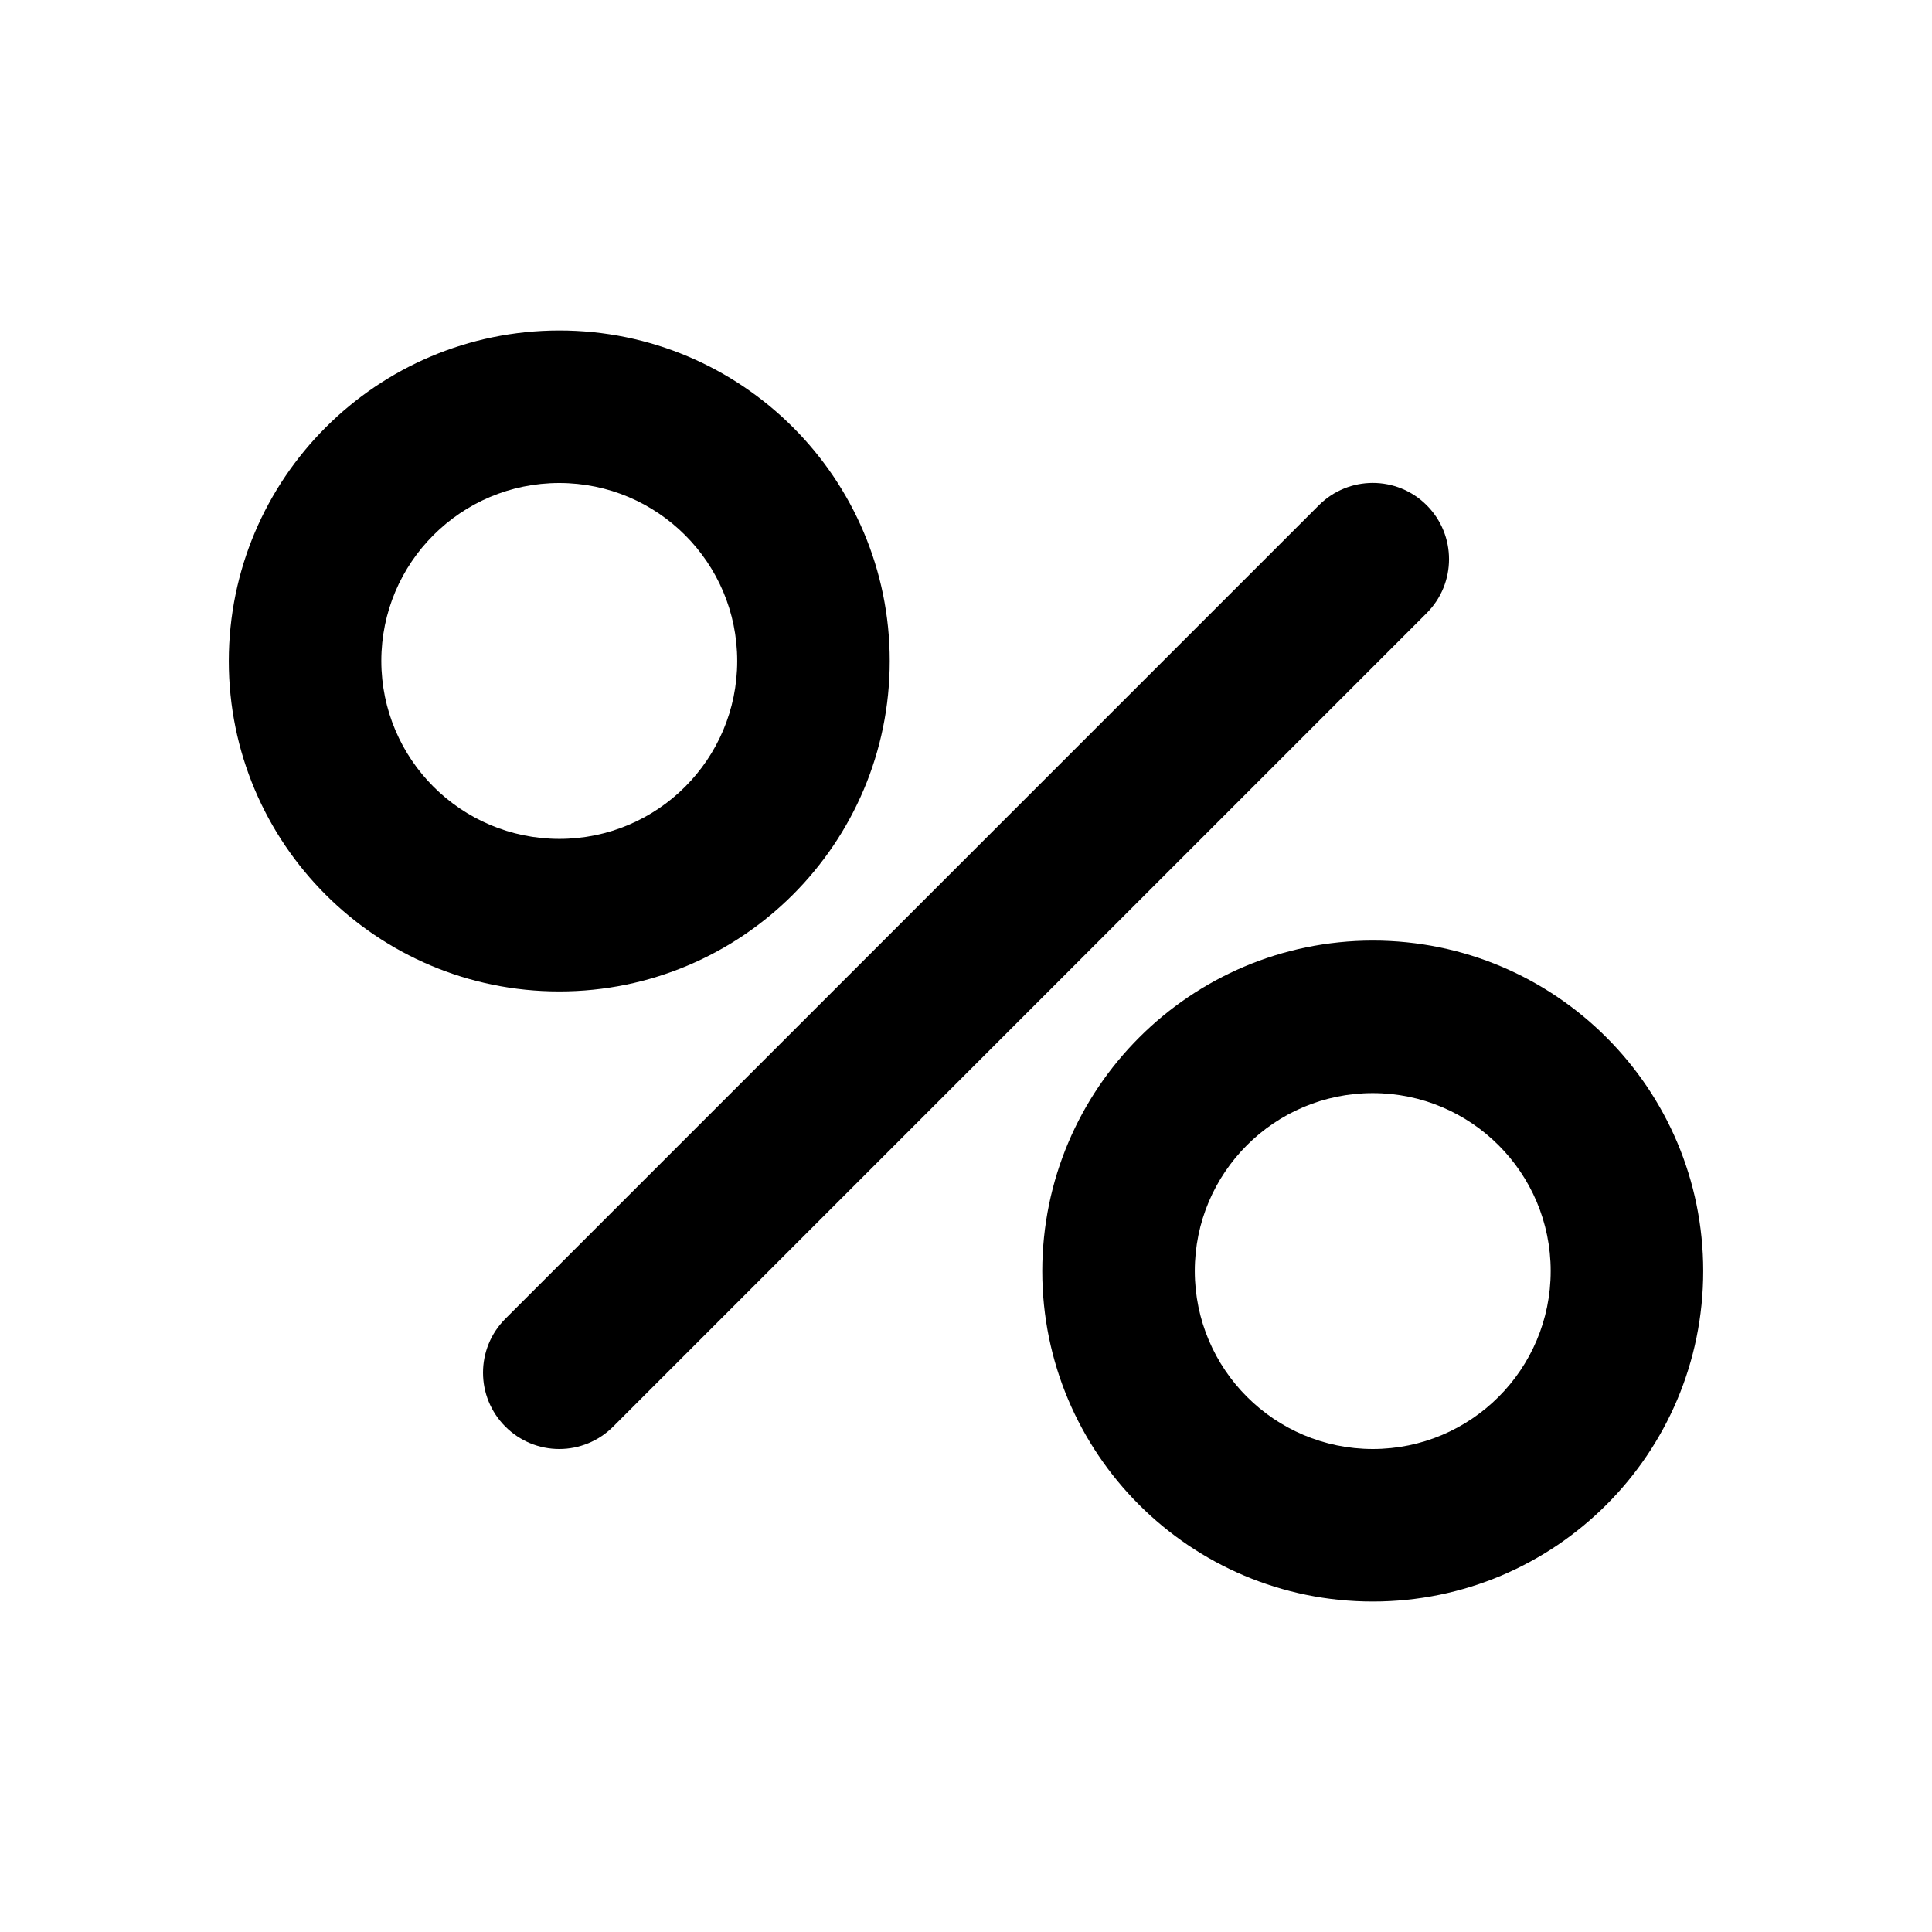
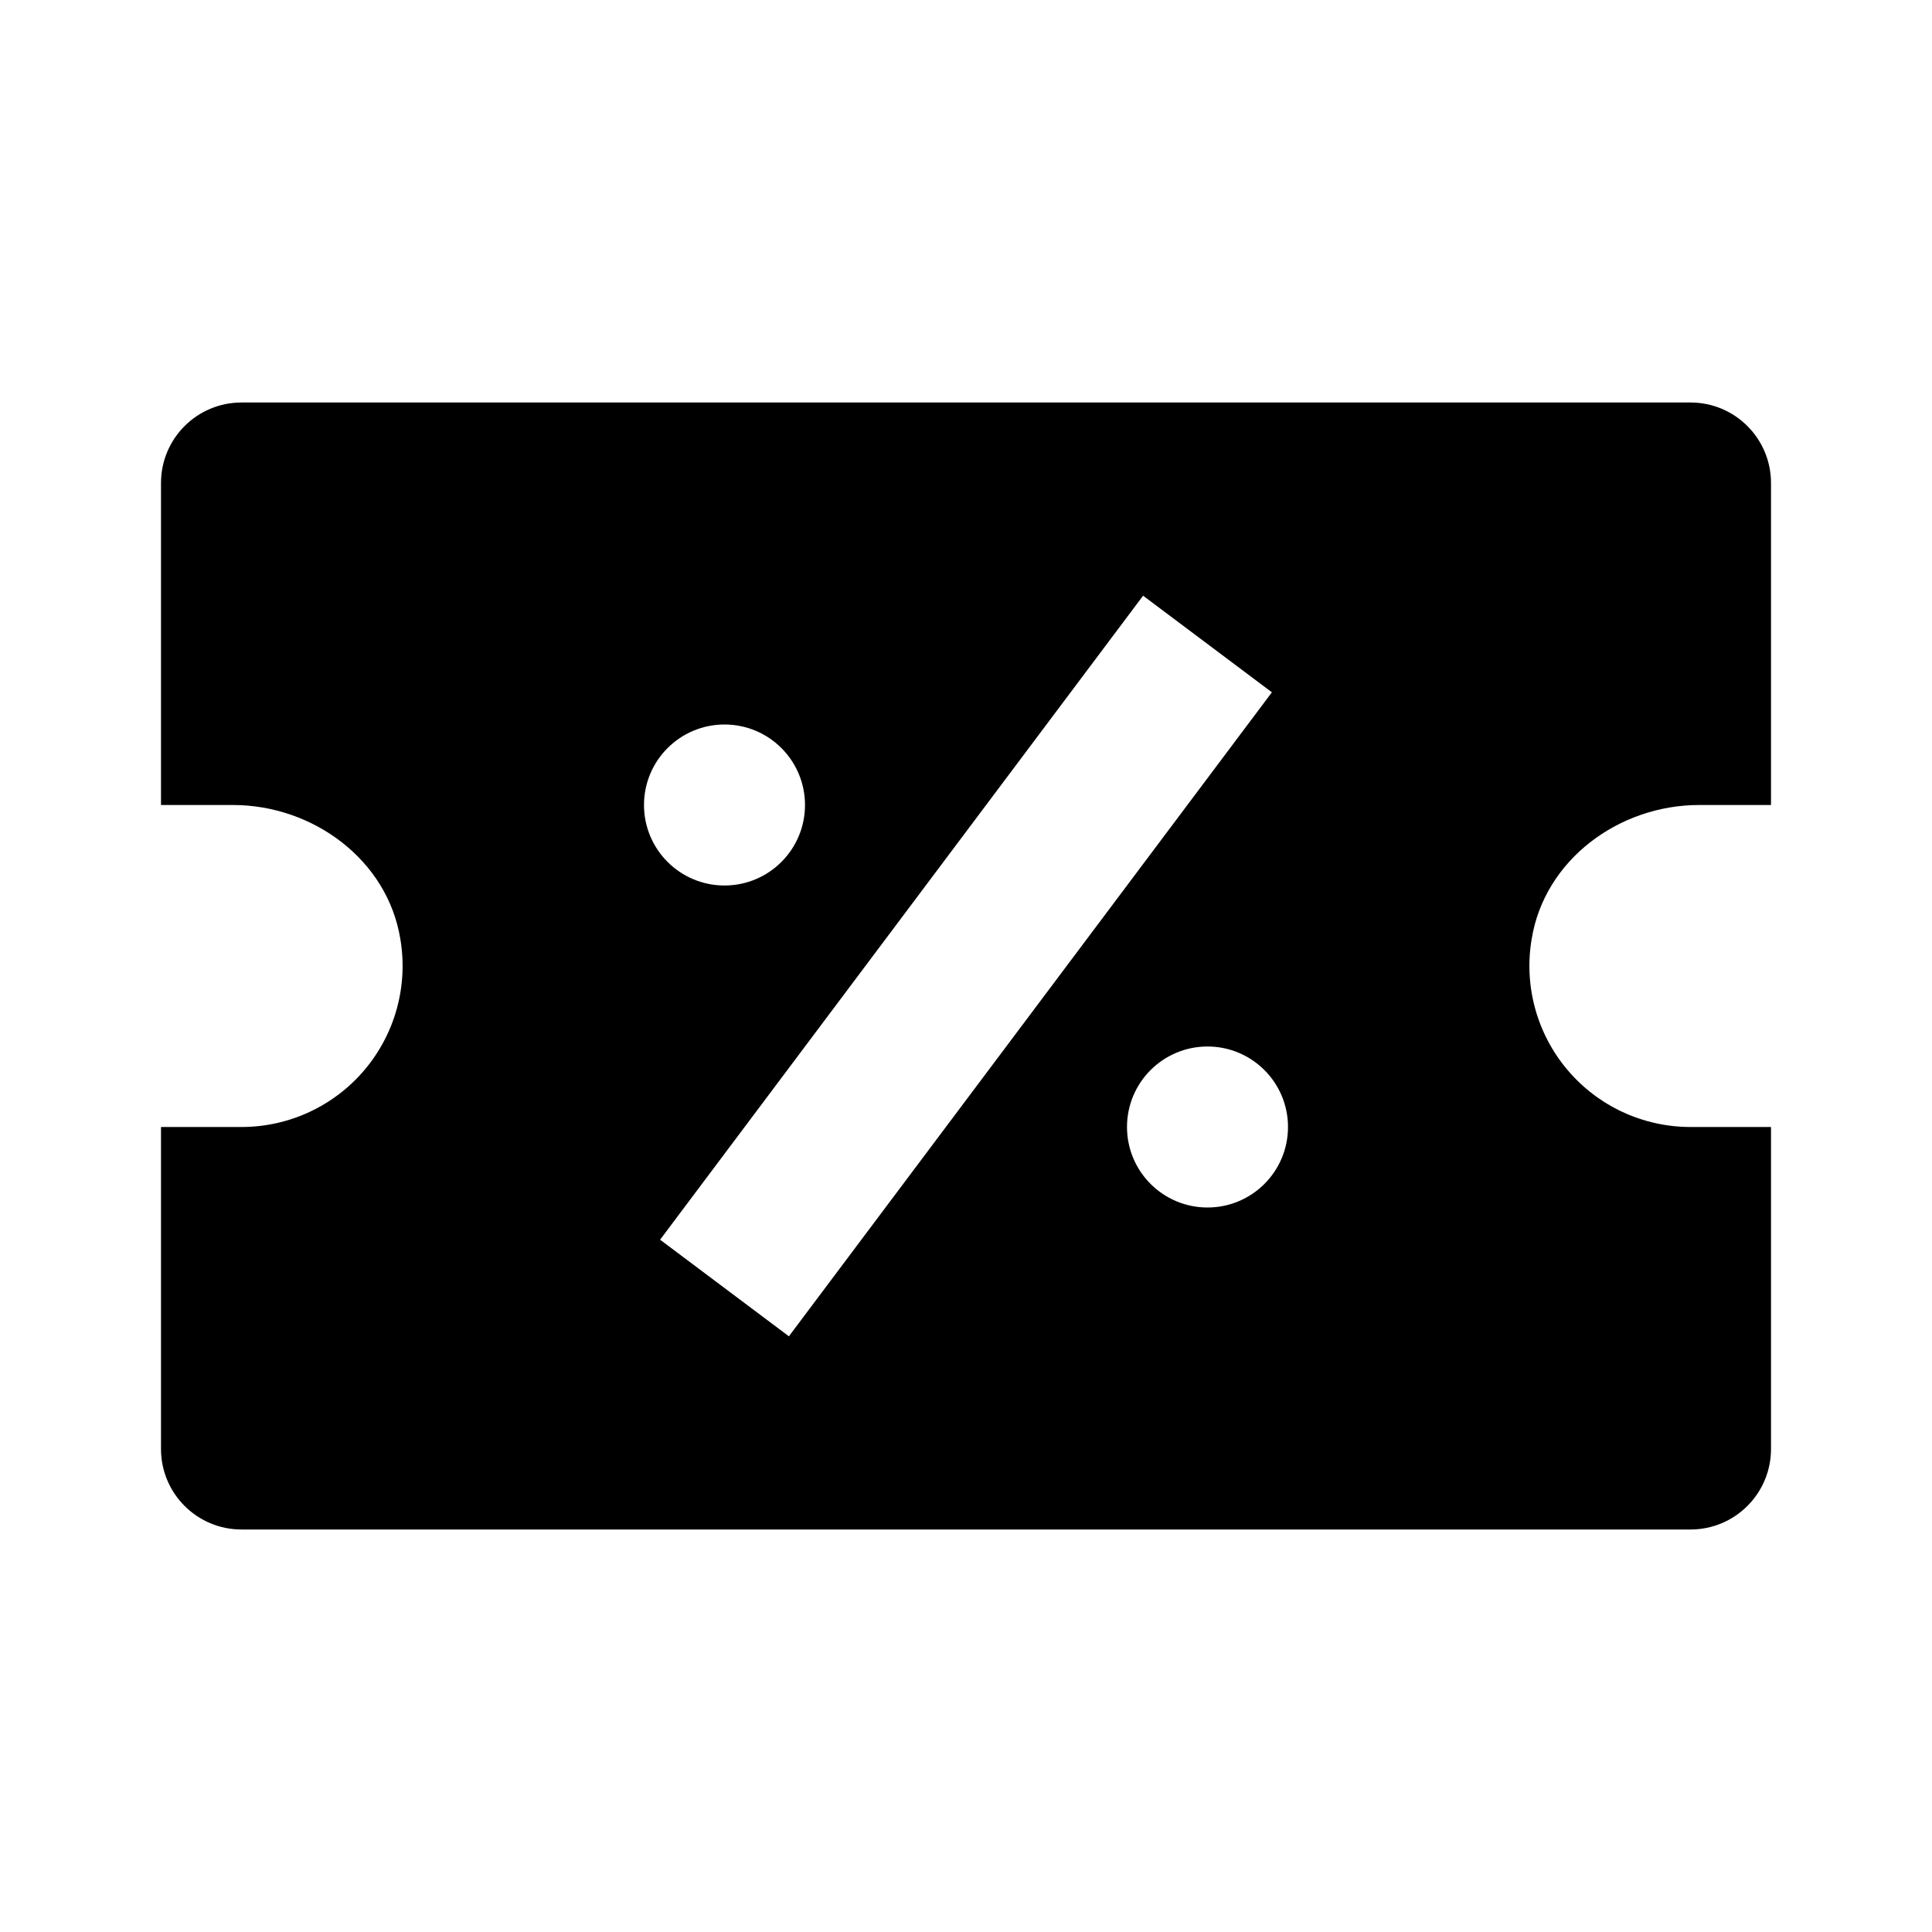
- <svg xmlns="http://www.w3.org/2000/svg" width="19" height="19" viewBox="0 0 19 19">
-   <defs>
-     <style>
-       .cls-2 {
-         fill: currentColor;
-       }
- 
-       .cls-3 {
-         fill: #fff0;
-       }
-     </style>
-     <clipPath id="clip-ico-8">
-       <rect width="19" height="19" />
-     </clipPath>
-   </defs>
-   <g id="ico-8" class="cls-1">
-     <rect class="cls-3" width="19" height="19" />
-     <g id="Group_225" data-name="Group 225" transform="translate(-21 -496)">
-       <path id="Ellipse_281" data-name="Ellipse 281" class="cls-2" d="M2.5-.75A3.25,3.25,0,1,1-.75,2.5,3.254,3.254,0,0,1,2.5-.75Zm0,5A1.75,1.75,0,1,0,.75,2.5,1.752,1.752,0,0,0,2.5,4.25Z" transform="translate(24 500)" />
-       <path id="Ellipse_282" data-name="Ellipse 282" class="cls-2" d="M2.5-.75A3.25,3.25,0,1,1-.75,2.5,3.254,3.254,0,0,1,2.5-.75Zm0,5A1.75,1.75,0,1,0,.75,2.5,1.752,1.752,0,0,0,2.5,4.25Z" transform="translate(32 506)" />
-       <path id="Line_48" data-name="Line 48" class="cls-2" d="M0,8.75a.748.748,0,0,1-.53-.22.75.75,0,0,1,0-1.061l8-8a.75.75,0,0,1,1.061,0A.75.75,0,0,1,8.53.53l-8,8A.748.748,0,0,1,0,8.75Z" transform="translate(26.5 501.5)" />
-     </g>
-   </g>
+ <svg xmlns="http://www.w3.org/2000/svg" width="24" height="24" style="fill: currentColor;transform: ;msFilter:;">
+   <path d="M21 5H3a1 1 0 0 0-1 1v4h.893c.996 0 1.92.681 2.08 1.664A2.001 2.001 0 0 1 3 14H2v4a1 1 0 0 0 1 1h18a1 1 0 0 0 1-1v-4h-1a2.001 2.001 0 0 1-1.973-2.336c.16-.983 1.084-1.664 2.08-1.664H22V6a1 1 0 0 0-1-1zM9 9a1 1 0 1 1 0 2 1 1 0 1 1 0-2zm-.8 6.4 6-8 1.6 1.2-6 8-1.6-1.2zM15 15a1 1 0 1 1 0-2 1 1 0 1 1 0 2z" />
</svg>
